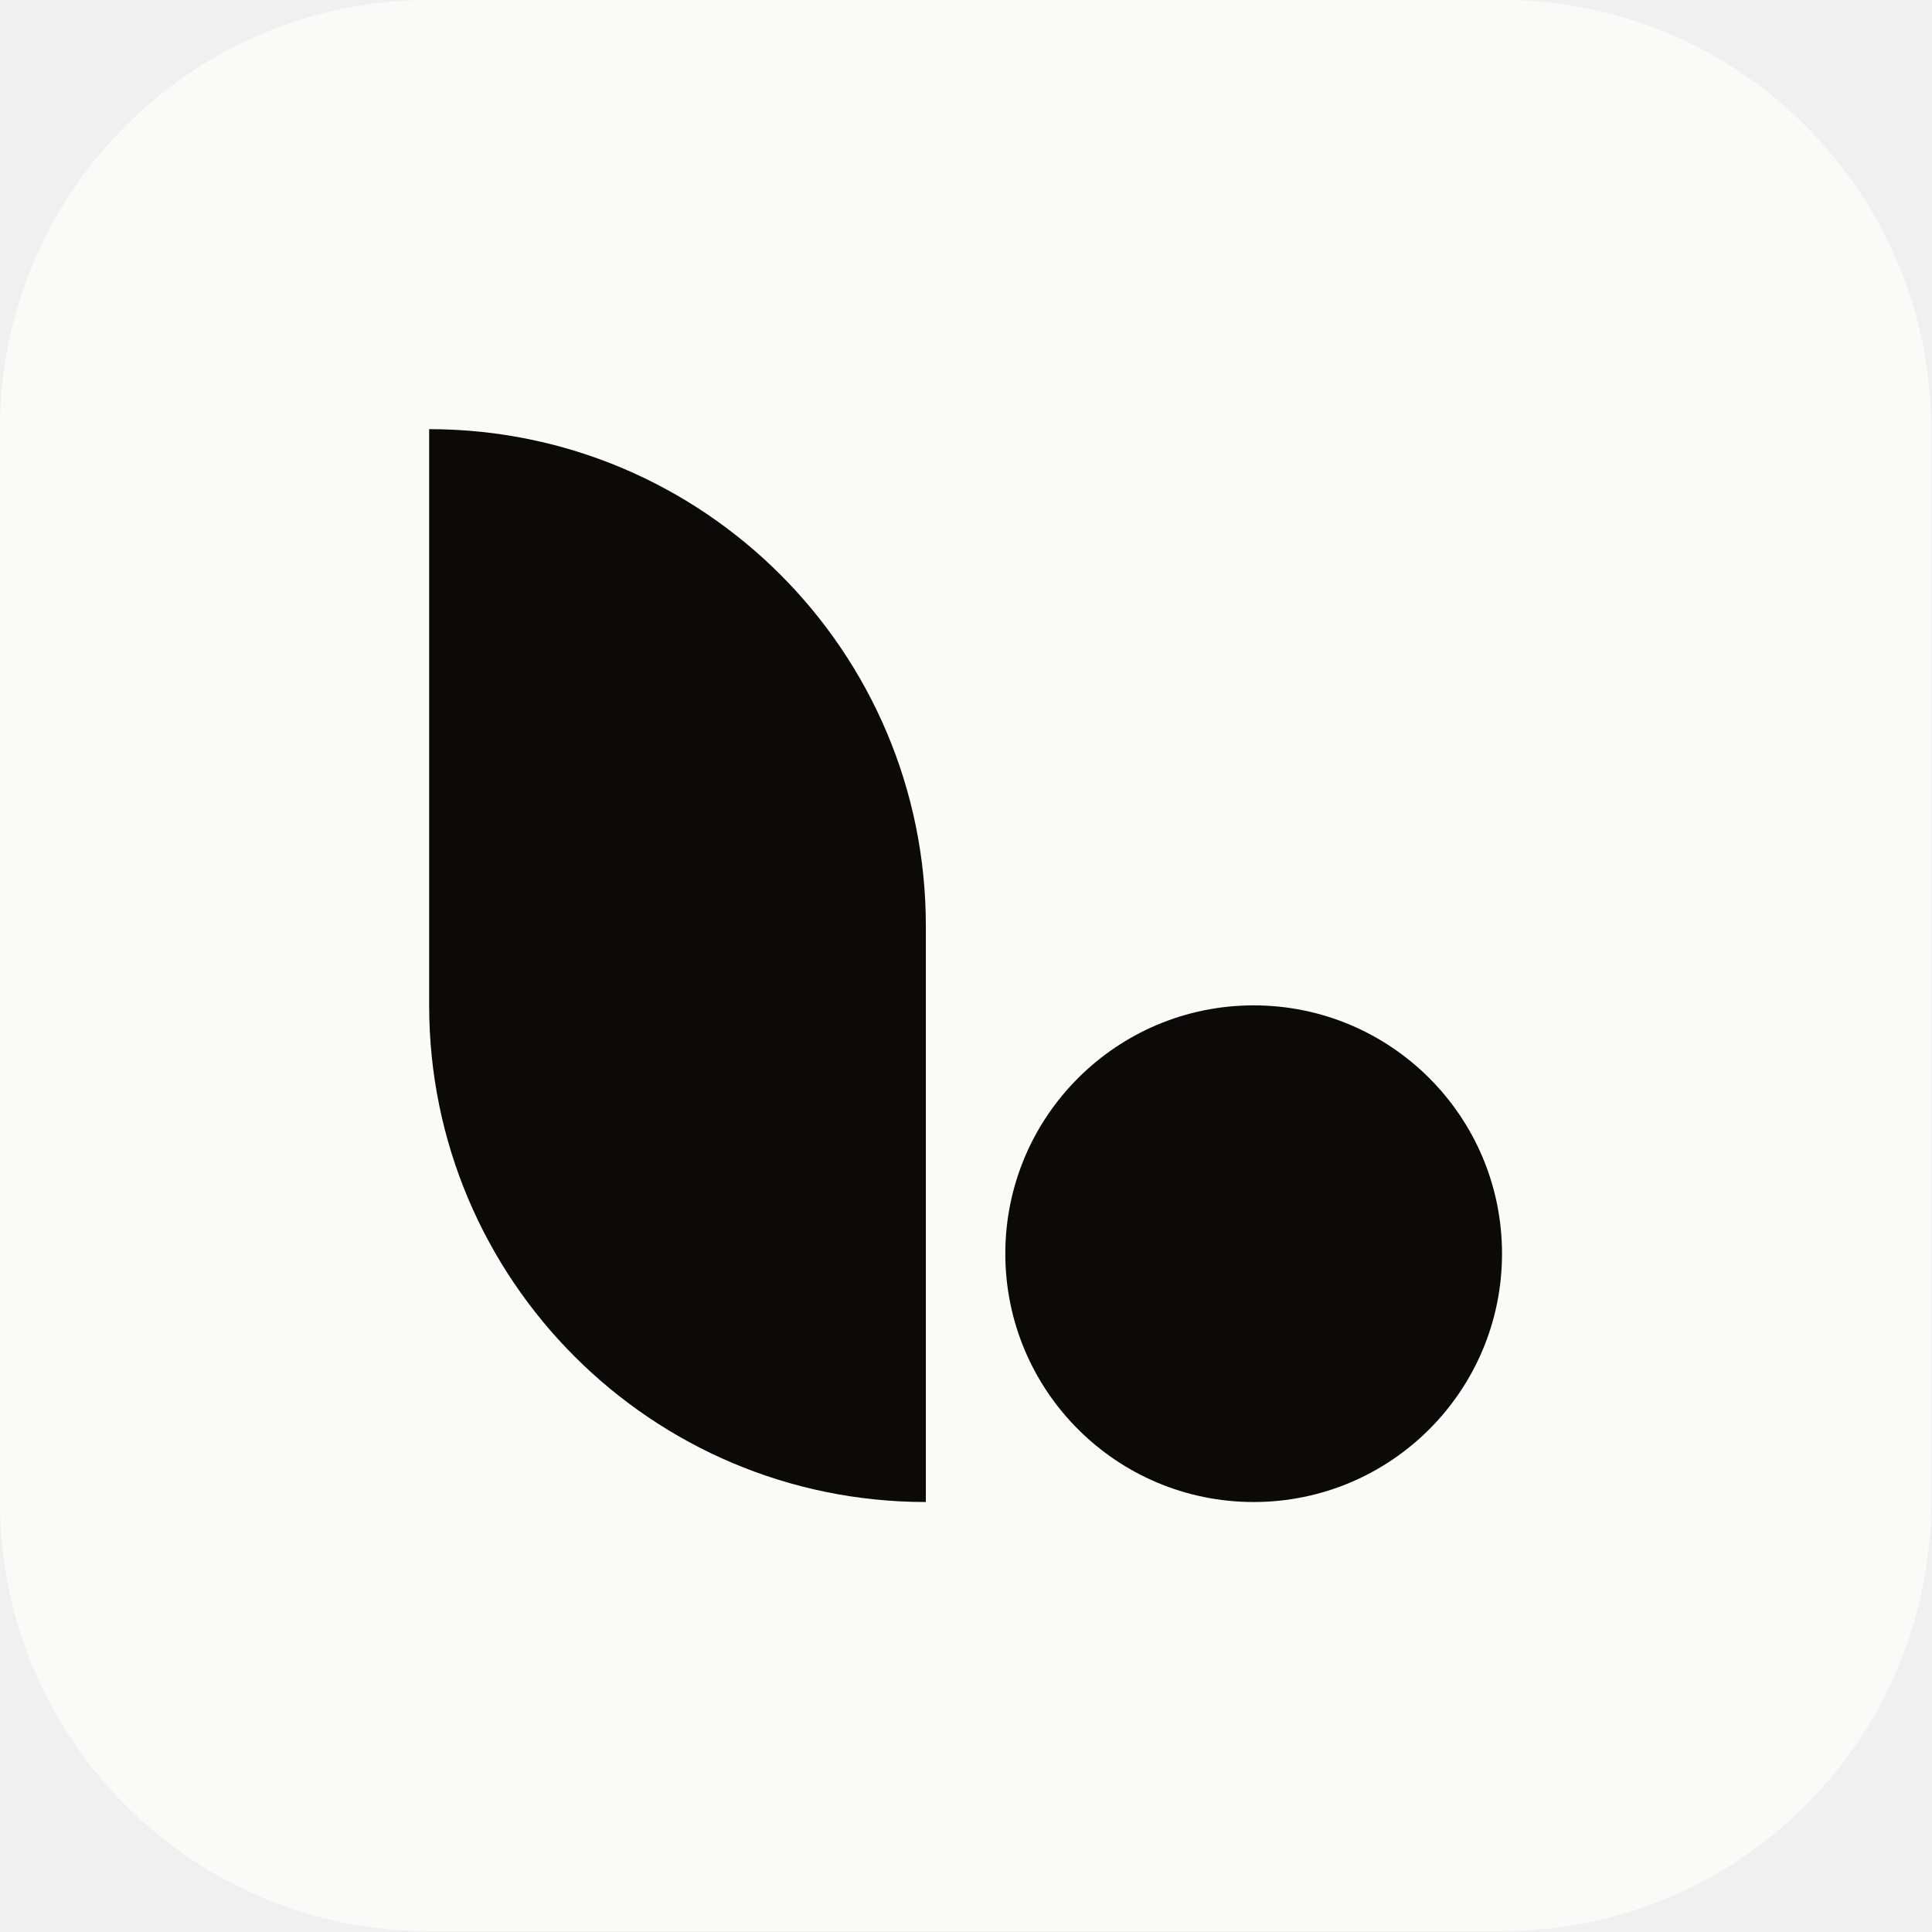
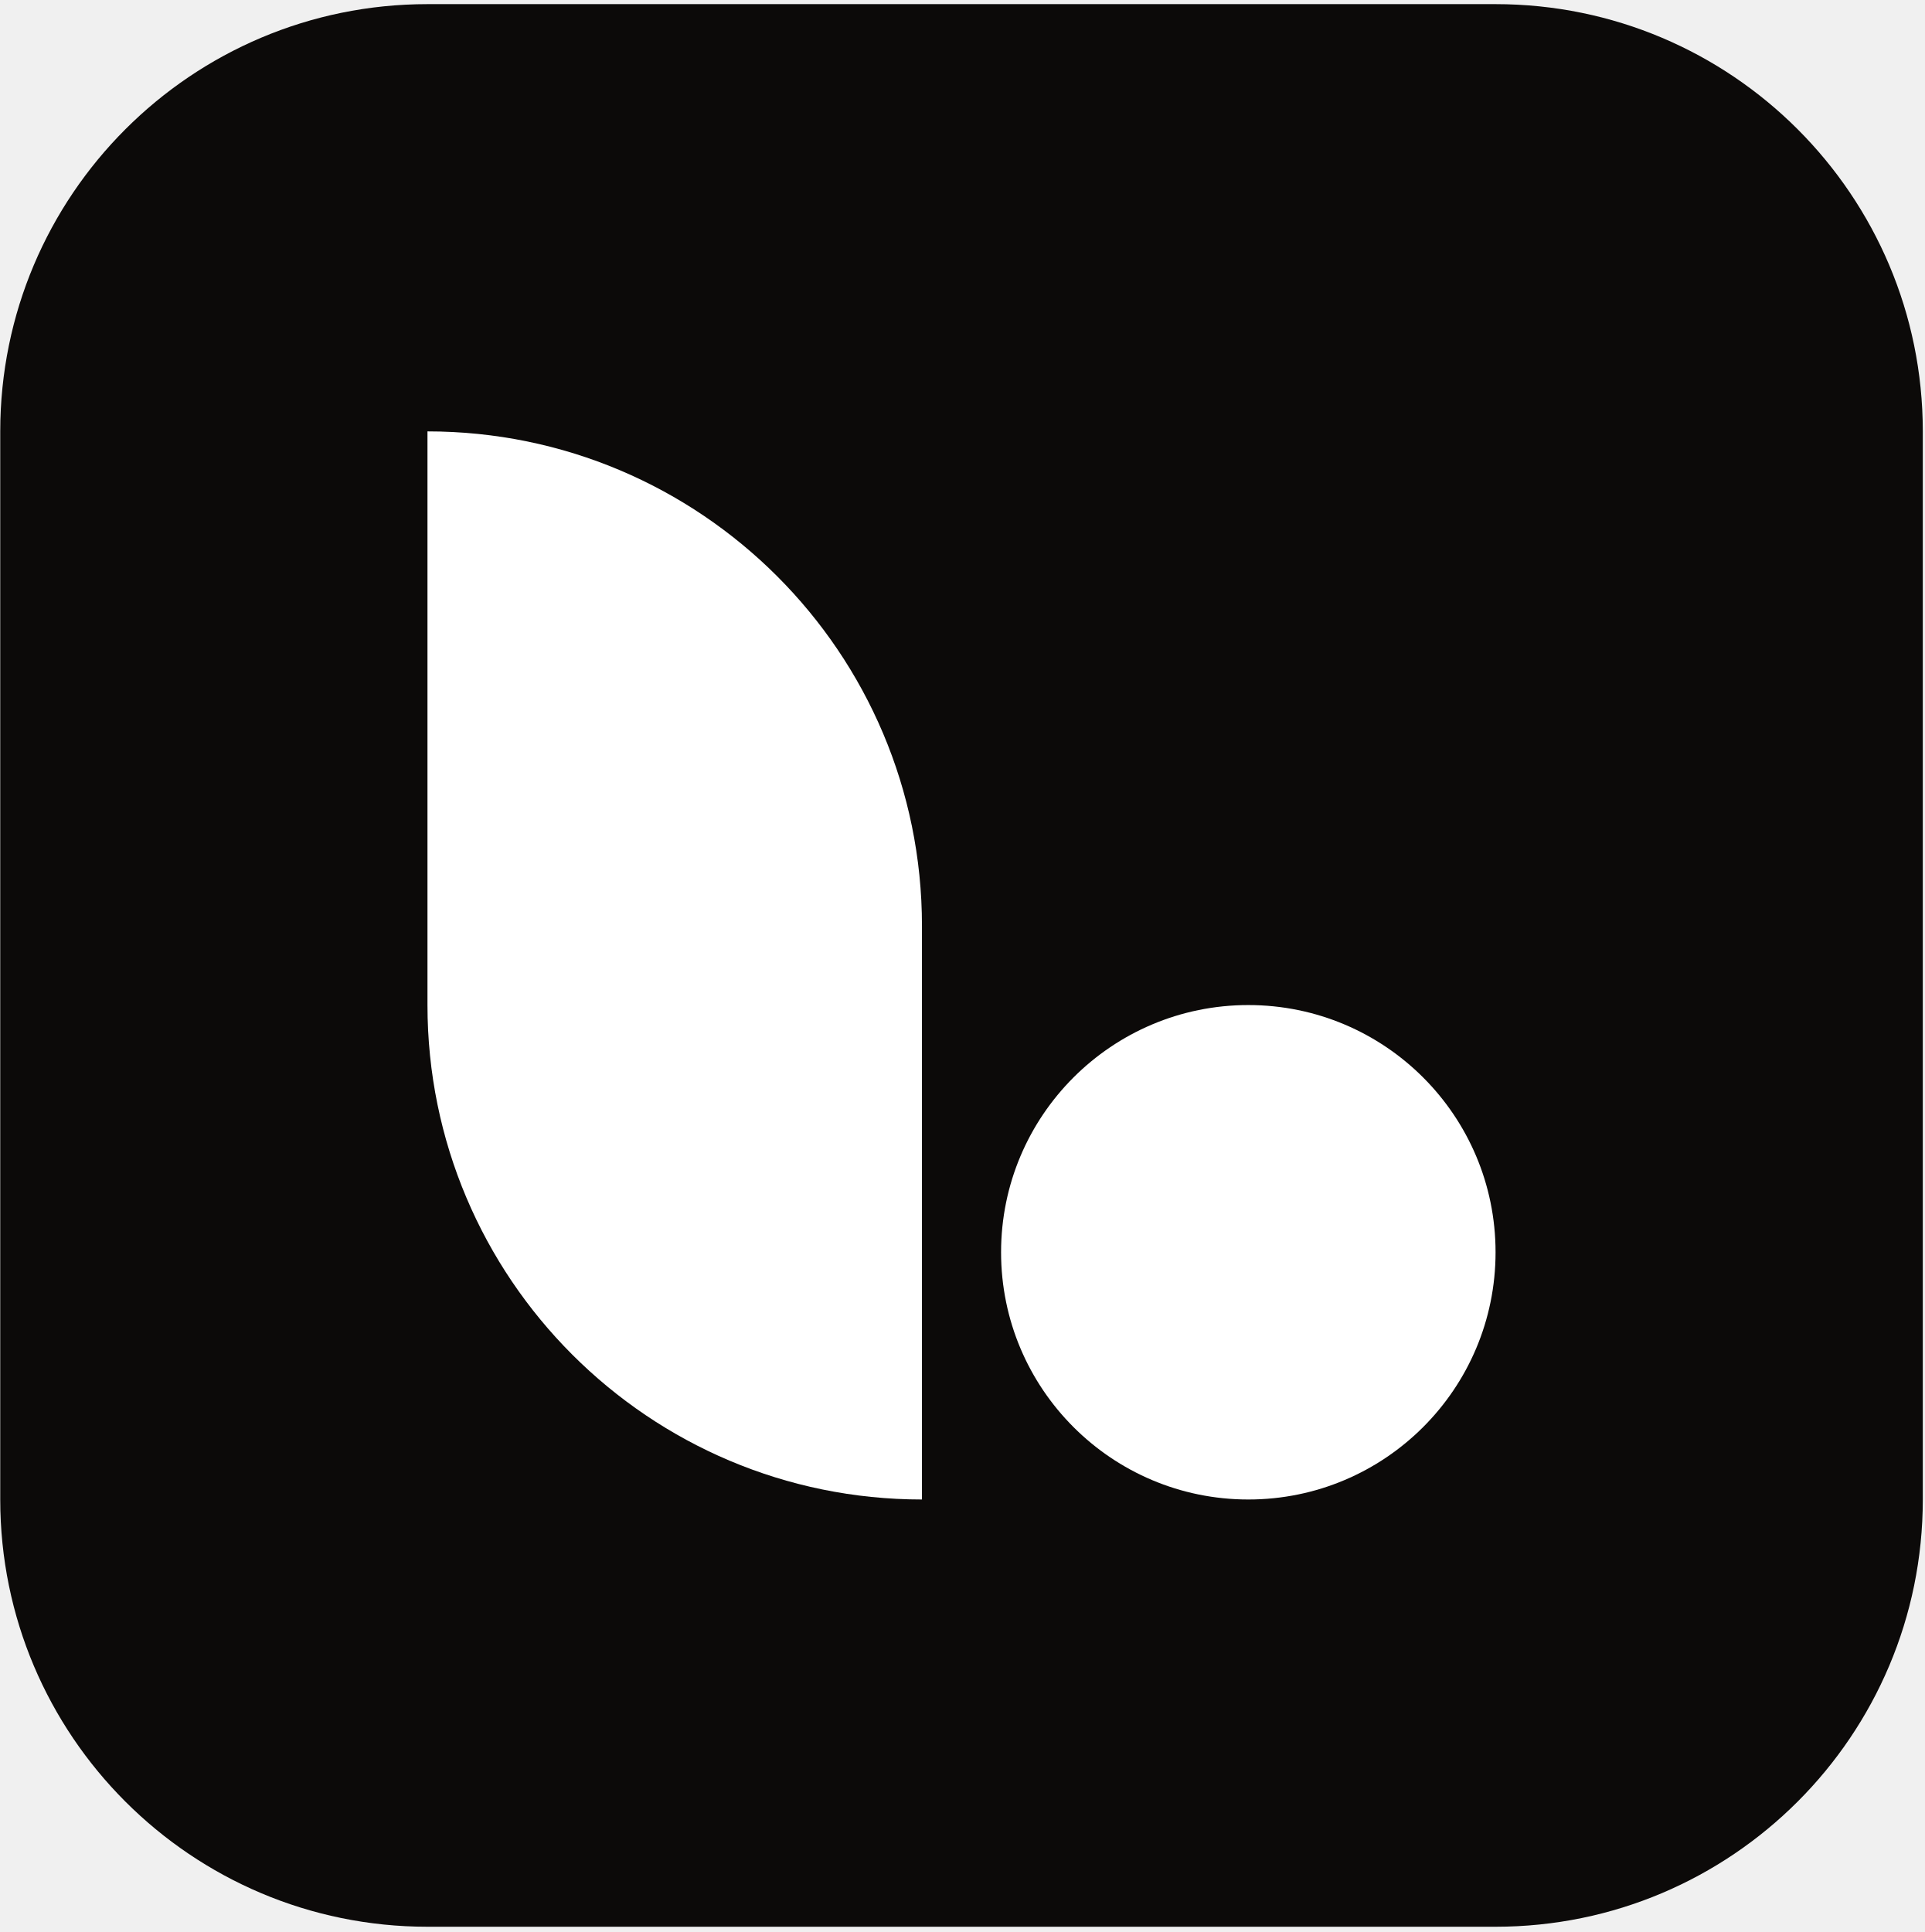
- <svg xmlns="http://www.w3.org/2000/svg" width="1844" height="1844" viewBox="0 0 1844 1844" fill="none">
-   <rect y="0.001" width="1843.2" height="1843.2" rx="409.6" fill="#FAFAF9" />
-   <path d="M409.6 409.601V409.601C671.424 409.601 883.674 621.851 883.674 883.675V1433.6V1433.6C621.85 1433.6 409.6 1221.35 409.6 959.527V409.601Z" fill="#0C0A09" />
-   <path d="M959.524 1196.59C959.524 1065.69 1065.66 959.576 1196.56 959.576V959.576C1327.46 959.576 1433.6 1065.69 1433.6 1196.59V1196.59C1433.6 1327.49 1327.46 1433.6 1196.56 1433.6V1433.6C1065.66 1433.6 959.524 1327.49 959.524 1196.59V1196.59Z" fill="#0C0A09" />
+ <svg xmlns="http://www.w3.org/2000/svg" width="256" height="257" viewBox="0 0 256 257" fill="none">
+   <g clip-path="url(#clip0_4944_22)">
+     <path d="M198.948 0.55H56.865C25.477 0.55 0.032 25.995 0.032 57.384V199.467C0.032 230.855 25.477 256.301 56.865 256.301H198.948C230.337 256.301 255.782 230.855 255.782 199.467V57.384C255.782 25.995 230.337 0.55 198.948 0.55Z" fill="#0C0A09" />
+     <path d="M56.865 57.384C93.194 57.384 122.645 86.834 122.645 123.163V199.467C86.316 199.467 56.865 170.017 56.865 133.688V57.384Z" fill="white" />
+     <path d="M133.169 166.581C133.169 148.418 147.896 133.695 166.059 133.695C184.222 133.695 198.948 148.418 198.948 166.581C198.948 184.744 184.222 199.467 166.059 199.467C147.896 199.467 133.169 184.744 133.169 166.581Z" fill="white" />
+   </g>
+   <defs>
+     <clipPath id="clip0_4944_22">
+       <rect width="256" height="256" fill="white" transform="translate(0.000488281 0.5)" />
+     </clipPath>
+   </defs>
</svg>
